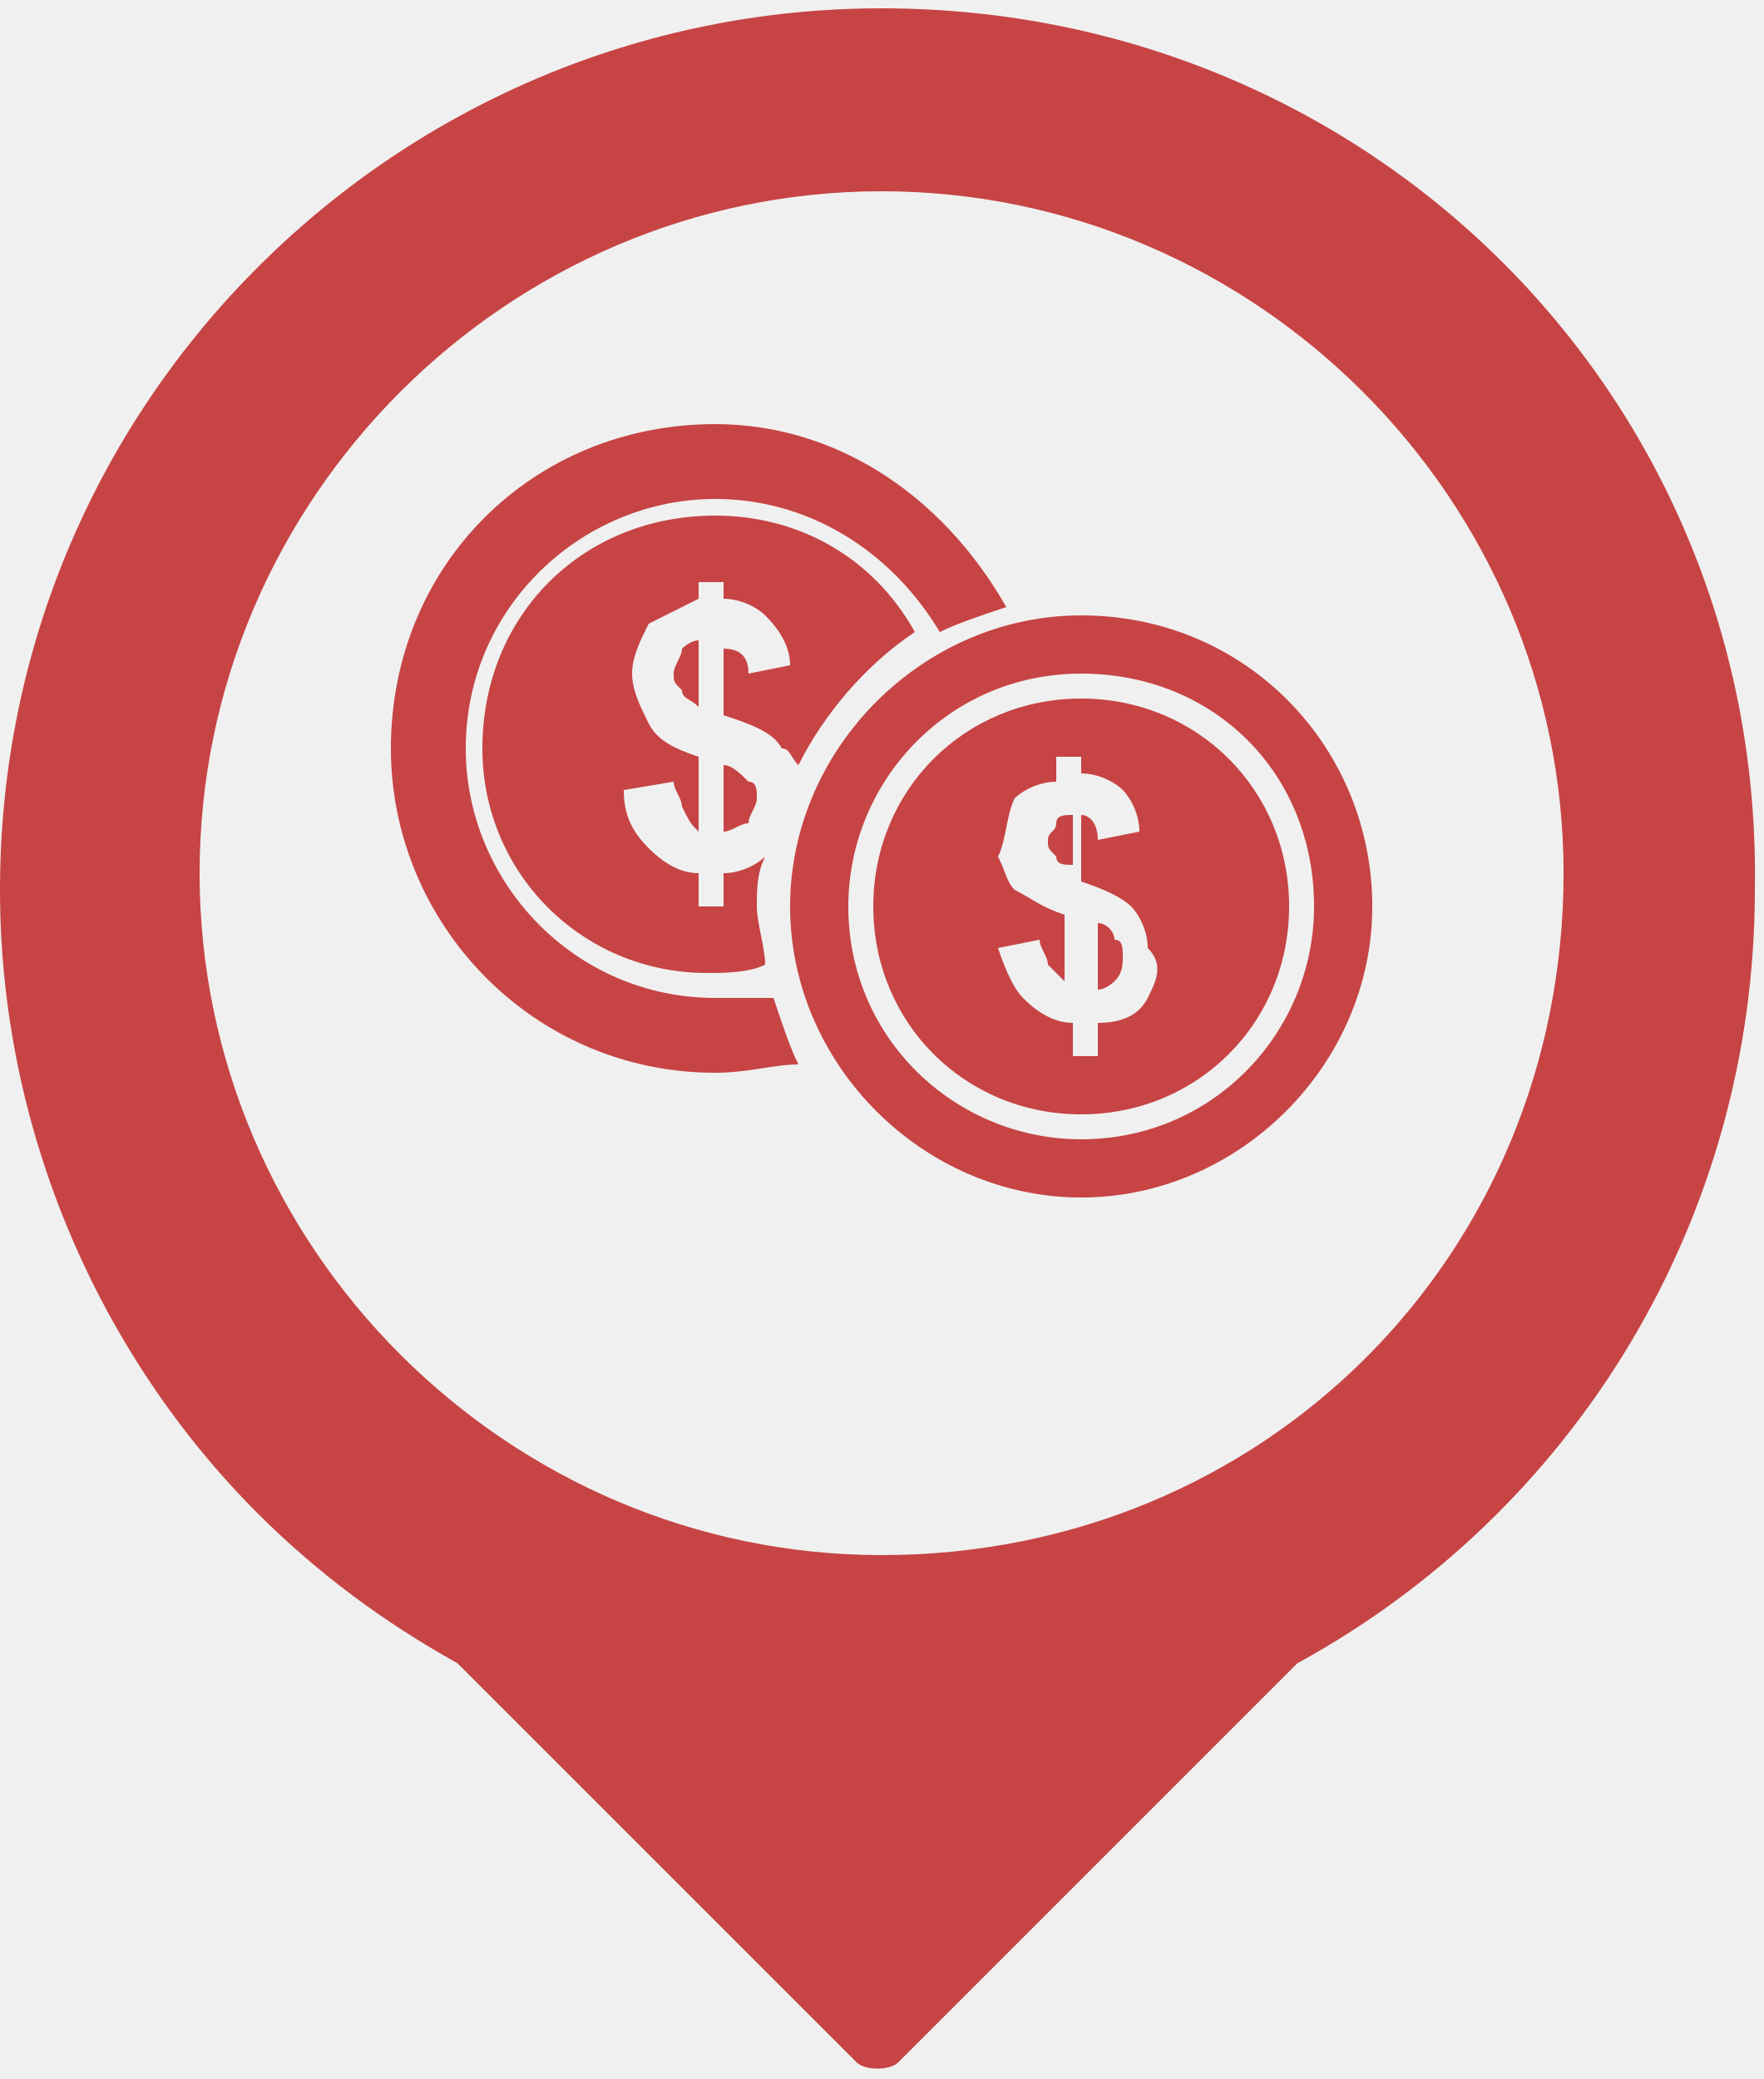
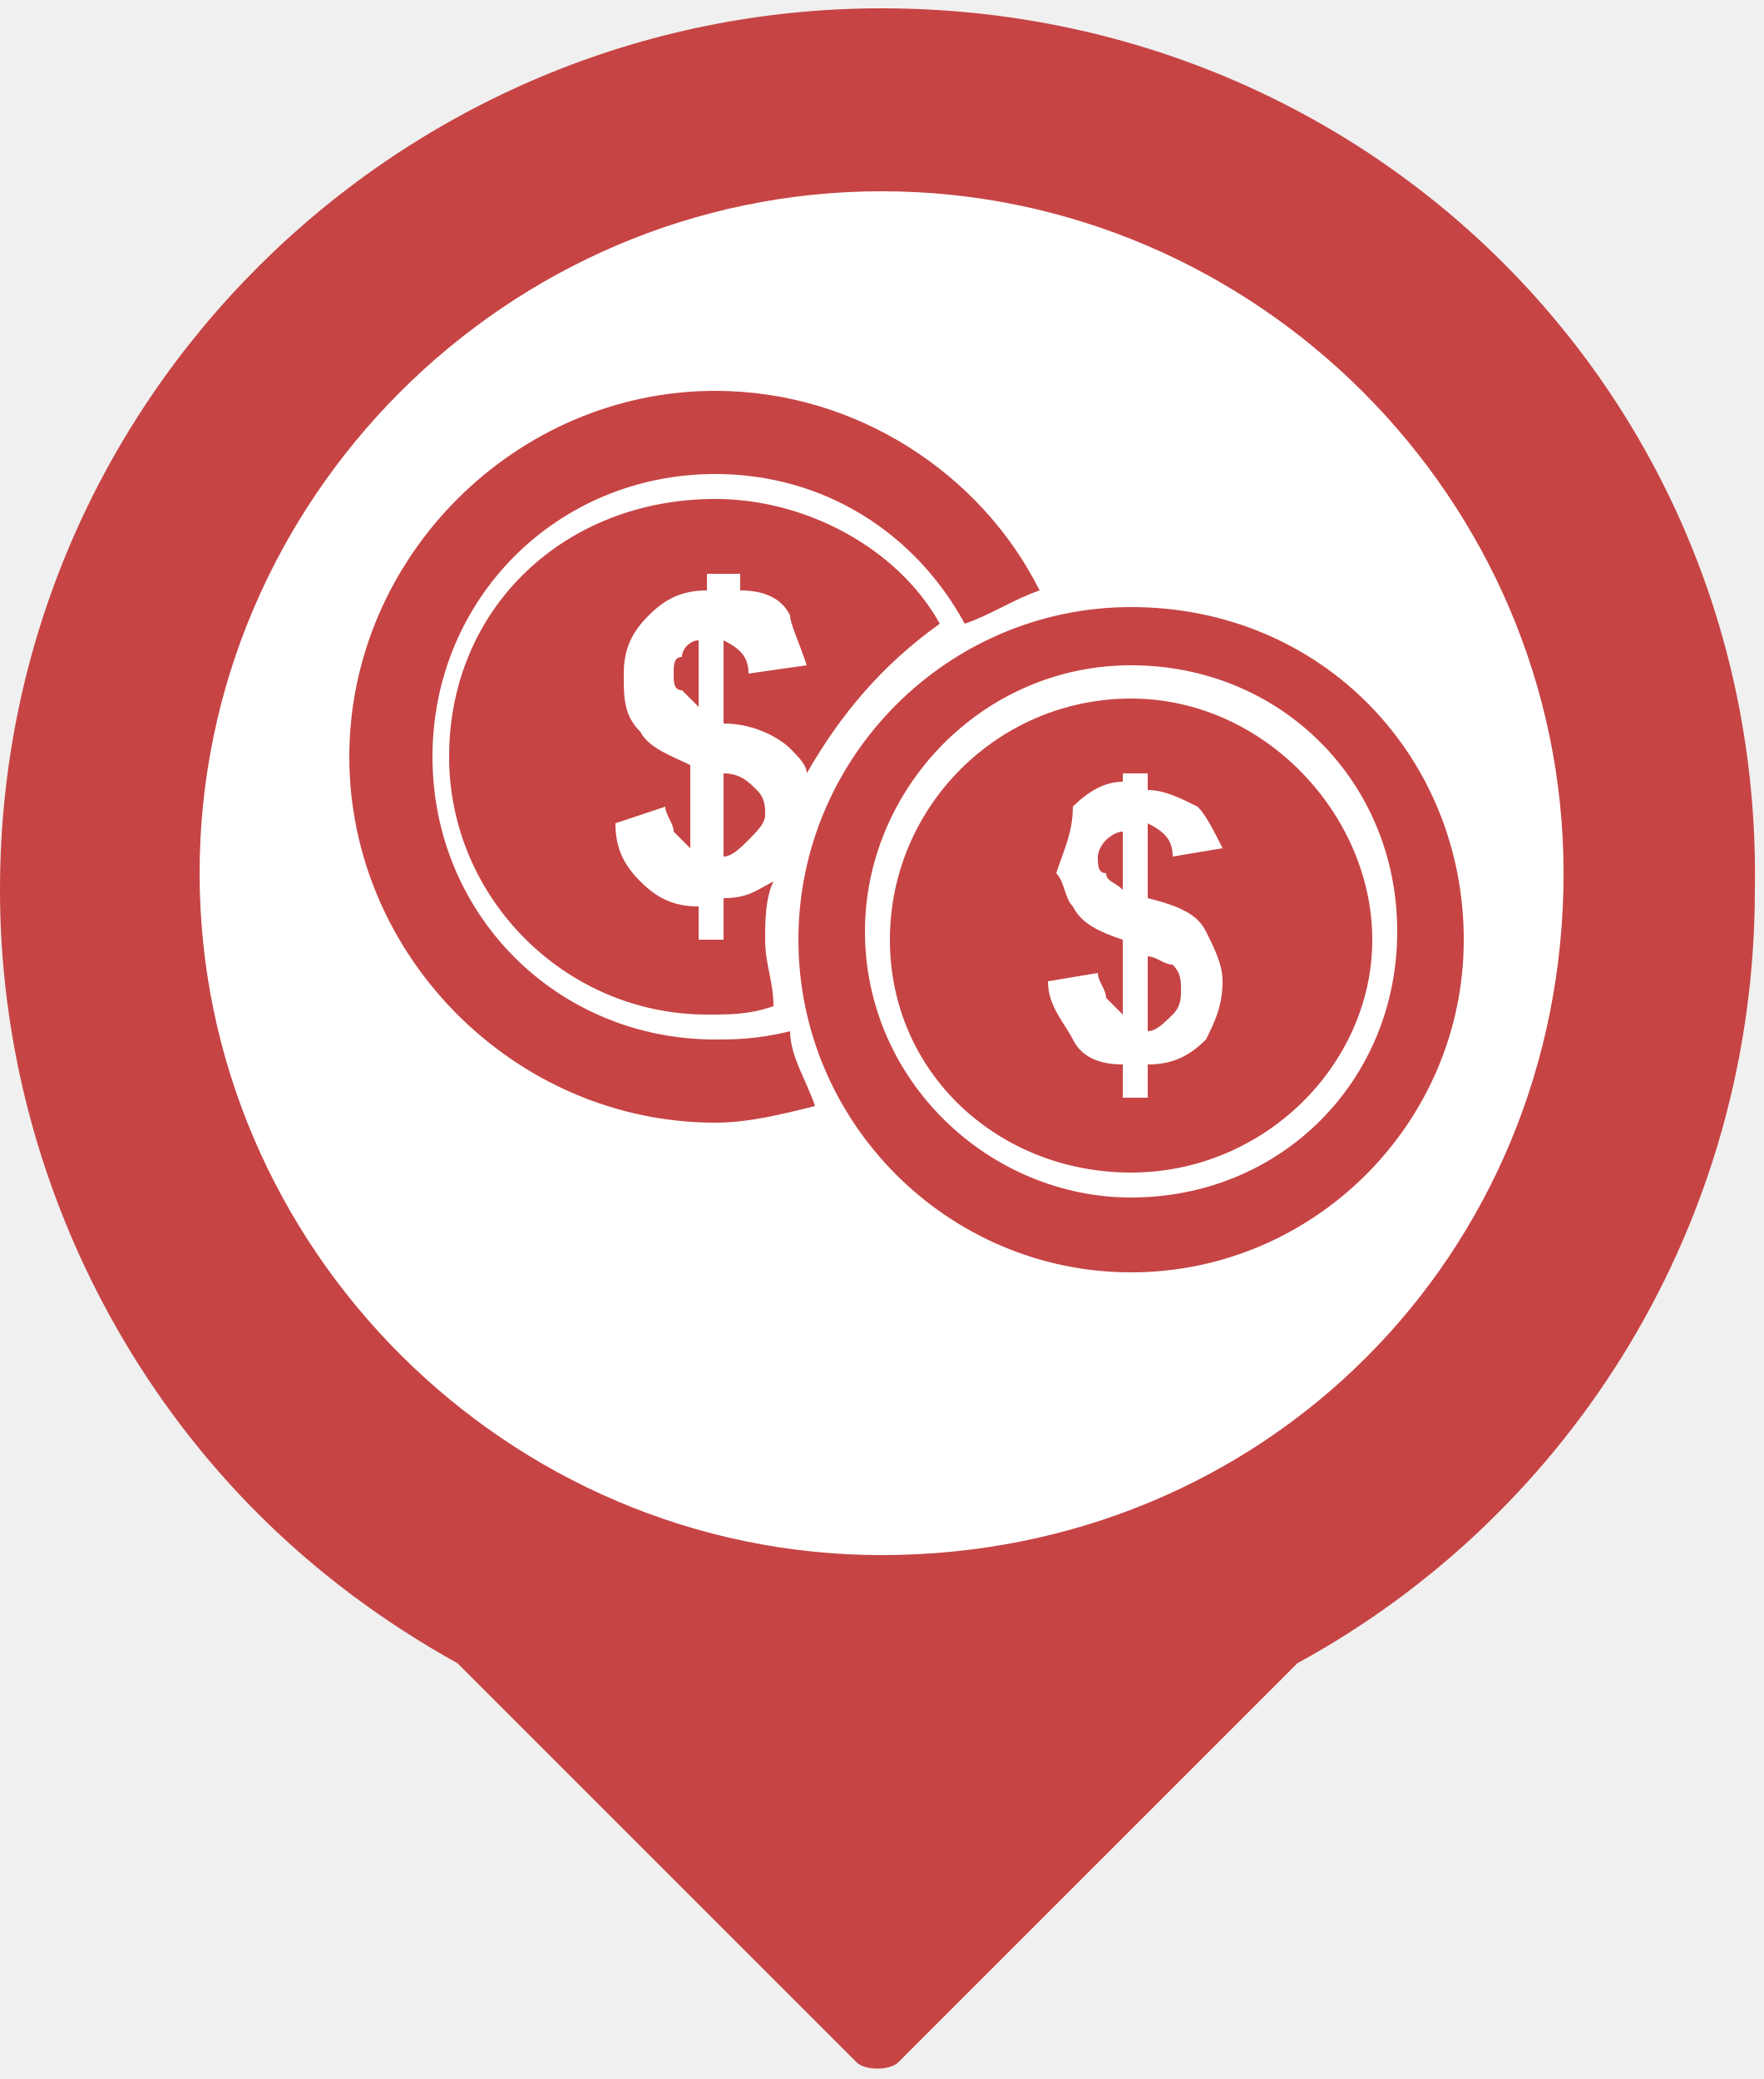
<svg xmlns="http://www.w3.org/2000/svg" version="1.1" id="Layer_1" x="0px" y="0px" viewBox="0 0 21.2 25" enable-background="new 0 0 21.2 25" xml:space="preserve">
+   <circle fill="#FFFFFF" stroke="#FFFFFF" stroke-miterlimit="10" cx="10.6" cy="10.7" r="8.8" />
  <path fill="#C74444" d="M10.6,0.1C4.8,0.1,0,4.8,0,10.7c0,2.9,1.2,5.6,3.1,7.5c0.7,0.7,1.5,1.3,2.4,1.8l4.8,4.8  c0.1,0.1,0.4,0.1,0.5,0l4.8-4.8c3.3-1.8,5.5-5.3,5.5-9.3C21.2,4.8,16.5,0.1,10.6,0.1z M10.6,18.7c-4.5,0-8.2-3.7-8.2-8.2  c0-4.5,3.7-8.2,8.2-8.2c4.5,0,8.2,3.7,8.2,8.2C18.8,15.1,15.2,18.7,10.6,18.7z" />
-   <path fill="#C74444" d="M12.7,9.9c0,0.1-0.1,0.1-0.1,0.2c0,0.1,0,0.1,0.1,0.2c0,0.1,0.1,0.1,0.2,0.1V9.8C12.8,9.8,12.7,9.8,12.7,9.9  z M13.2,11.1v0.8c0.1,0,0.2-0.1,0.2-0.1c0.1-0.1,0.1-0.2,0.1-0.3c0-0.1,0-0.2-0.1-0.2C13.4,11.2,13.3,11.1,13.2,11.1z M13,8.4  c-1.4,0-2.5,1.1-2.5,2.5s1.1,2.5,2.5,2.5c1.4,0,2.5-1.1,2.5-2.5S14.4,8.4,13,8.4z M13.8,12c-0.1,0.2-0.3,0.3-0.6,0.3v0.4h-0.3v-0.4  c-0.2,0-0.4-0.1-0.6-0.3c-0.1-0.1-0.2-0.3-0.3-0.6l0.5-0.1c0,0.1,0.1,0.2,0.1,0.3c0.1,0.1,0.1,0.1,0.2,0.2V11  c-0.3-0.1-0.4-0.2-0.6-0.3c-0.1-0.1-0.1-0.2-0.2-0.4c0.1-0.2,0.1-0.5,0.2-0.7c0.1-0.1,0.3-0.2,0.5-0.2V9.1h0.3v0.2  c0.2,0,0.4,0.1,0.5,0.2c0.1,0.1,0.2,0.3,0.2,0.5l-0.5,0.1c0-0.2-0.1-0.3-0.2-0.3v0.8c0.3,0.1,0.5,0.2,0.6,0.3  c0.1,0.1,0.2,0.3,0.2,0.5C14,11.6,13.9,11.8,13.8,12z M13,7.4c-1.9,0-3.5,1.6-3.5,3.5s1.6,3.5,3.5,3.5c1.9,0,3.5-1.6,3.5-3.5  S15,7.4,13,7.4z M13,13.7c-1.5,0-2.8-1.2-2.8-2.8c0-1.5,1.2-2.8,2.8-2.8s2.8,1.2,2.8,2.8C15.8,12.4,14.6,13.7,13,13.7z M9.6,9.2  C9.9,8.6,10.4,8,11,7.6c-0.5-0.9-1.4-1.4-2.4-1.4C7,6.2,5.8,7.4,5.8,9c0,1.5,1.2,2.7,2.7,2.7c0.2,0,0.5,0,0.7-0.1  c0-0.2-0.1-0.5-0.1-0.7c0-0.2,0-0.4,0.1-0.6c-0.1,0.1-0.3,0.2-0.5,0.2v0.4H8.4v-0.4c-0.2,0-0.4-0.1-0.6-0.3  c-0.2-0.2-0.3-0.4-0.3-0.7l0.6-0.1c0,0.1,0.1,0.2,0.1,0.3C8.3,9.9,8.3,9.9,8.4,10V9.1C8.1,9,7.9,8.9,7.8,8.7  C7.7,8.5,7.6,8.3,7.6,8.1c0-0.2,0.1-0.4,0.2-0.6C8,7.4,8.2,7.3,8.4,7.2V7h0.3v0.2c0.2,0,0.4,0.1,0.5,0.2C9.4,7.6,9.5,7.8,9.5,8  L9,8.1c0-0.2-0.1-0.3-0.3-0.3v0.8c0.3,0.1,0.6,0.2,0.7,0.4C9.5,9,9.5,9.1,9.6,9.2z M8.6,12c-1.7,0-3-1.4-3-3c0-1.7,1.4-3,3-3  c1.1,0,2.1,0.6,2.7,1.6c0.2-0.1,0.5-0.2,0.8-0.3C11.3,5.9,10,5.1,8.6,5.1C6.4,5.1,4.7,6.8,4.7,9c0,2.1,1.7,3.9,3.9,3.9  c0.4,0,0.7-0.1,1-0.1c-0.1-0.2-0.2-0.5-0.3-0.8C9.1,12,8.8,12,8.6,12z M8.1,8.1c0,0.1,0,0.1,0.1,0.2c0,0.1,0.1,0.1,0.2,0.2V7.7  c-0.1,0-0.2,0.1-0.2,0.1C8.2,7.9,8.1,8,8.1,8.1z M8.7,10C8.8,10,8.9,9.9,9,9.9C9,9.8,9.1,9.7,9.1,9.6c0-0.1,0-0.2-0.1-0.2  C8.9,9.3,8.8,9.2,8.7,9.2V10z" />
+   <path fill="#C74444" d="M13.3,10.1c-0.1,0.1-0.1,0.2-0.1,0.2c0,0.1,0,0.2,0.1,0.2c0,0.1,0.1,0.1,0.2,0.2V10  C13.4,10,13.3,10.1,13.3,10.1z M13.8,11.5v0.9c0.1,0,0.2-0.1,0.3-0.2c0.1-0.1,0.1-0.2,0.1-0.3c0-0.1,0-0.2-0.1-0.3  C14,11.6,13.9,11.5,13.8,11.5z M13.6,8.4c-1.6,0-2.9,1.3-2.9,2.9s1.3,2.8,2.9,2.8c1.6,0,2.9-1.3,2.9-2.8S15.2,8.4,13.6,8.4z   M14.5,12.5c-0.2,0.2-0.4,0.3-0.7,0.3v0.4h-0.3v-0.4c-0.3,0-0.5-0.1-0.6-0.3s-0.3-0.4-0.3-0.7l0.6-0.1c0,0.1,0.1,0.2,0.1,0.3  c0.1,0.1,0.1,0.1,0.2,0.2v-0.9c-0.3-0.1-0.5-0.2-0.6-0.4c-0.1-0.1-0.1-0.3-0.2-0.4c0.1-0.3,0.2-0.5,0.2-0.8c0.2-0.2,0.4-0.3,0.6-0.3  V9.3h0.3v0.2c0.2,0,0.4,0.1,0.6,0.2c0.1,0.1,0.2,0.3,0.3,0.5l-0.6,0.1c0-0.2-0.1-0.3-0.3-0.4v0.9c0.4,0.1,0.6,0.2,0.7,0.4  c0.1,0.2,0.2,0.4,0.2,0.6C14.7,12.1,14.6,12.3,14.5,12.5z M13.6,7.3c-2.2,0-4,1.8-4,4s1.8,4,4,4c2.2,0,4-1.8,4-4S15.9,7.3,13.6,7.3z   M13.6,14.4c-1.7,0-3.2-1.4-3.2-3.2c0-1.7,1.4-3.2,3.2-3.2s3.2,1.4,3.2,3.2C16.8,13,15.4,14.4,13.6,14.4z M9.7,9.3  c0.4-0.7,0.9-1.3,1.6-1.8C10.8,6.6,9.7,6,8.6,6C6.8,6,5.4,7.3,5.4,9.1c0,1.7,1.4,3.1,3.1,3.1c0.3,0,0.5,0,0.8-0.1  c0-0.3-0.1-0.5-0.1-0.8c0-0.2,0-0.5,0.1-0.7c-0.2,0.1-0.3,0.2-0.6,0.2v0.5H8.4v-0.4c-0.3,0-0.5-0.1-0.7-0.3  c-0.2-0.2-0.3-0.4-0.3-0.7L8,9.7C8,9.8,8.1,9.9,8.1,10c0.1,0.1,0.2,0.2,0.2,0.2v-1C8.1,9.1,7.8,9,7.7,8.8C7.5,8.6,7.5,8.4,7.5,8.1  c0-0.3,0.1-0.5,0.3-0.7c0.2-0.2,0.4-0.3,0.7-0.3V6.9h0.4v0.2c0.3,0,0.5,0.1,0.6,0.3C9.5,7.5,9.6,7.7,9.7,8L9,8.1  c0-0.2-0.1-0.3-0.3-0.4v1C9.1,8.7,9.4,8.9,9.5,9C9.6,9.1,9.7,9.2,9.7,9.3z M8.6,12.5c-1.9,0-3.4-1.5-3.4-3.4c0-1.9,1.5-3.4,3.4-3.4  c1.3,0,2.4,0.7,3,1.8c0.3-0.1,0.6-0.3,0.9-0.4c-0.7-1.4-2.2-2.4-3.9-2.4c-2.4,0-4.4,2-4.4,4.4c0,2.4,2,4.4,4.4,4.4  c0.4,0,0.8-0.1,1.2-0.2c-0.1-0.3-0.3-0.6-0.3-0.9C9.1,12.5,8.8,12.5,8.6,12.5z M8.1,8.1c0,0.1,0,0.2,0.1,0.2  c0.1,0.1,0.1,0.1,0.2,0.2V7.7c-0.1,0-0.2,0.1-0.2,0.2C8.1,7.9,8.1,8,8.1,8.1z M8.7,10.3c0.1,0,0.2-0.1,0.3-0.2  C9.1,10,9.2,9.9,9.2,9.8c0-0.1,0-0.2-0.1-0.3C9,9.4,8.9,9.3,8.7,9.3V10.3z" />
</svg>
